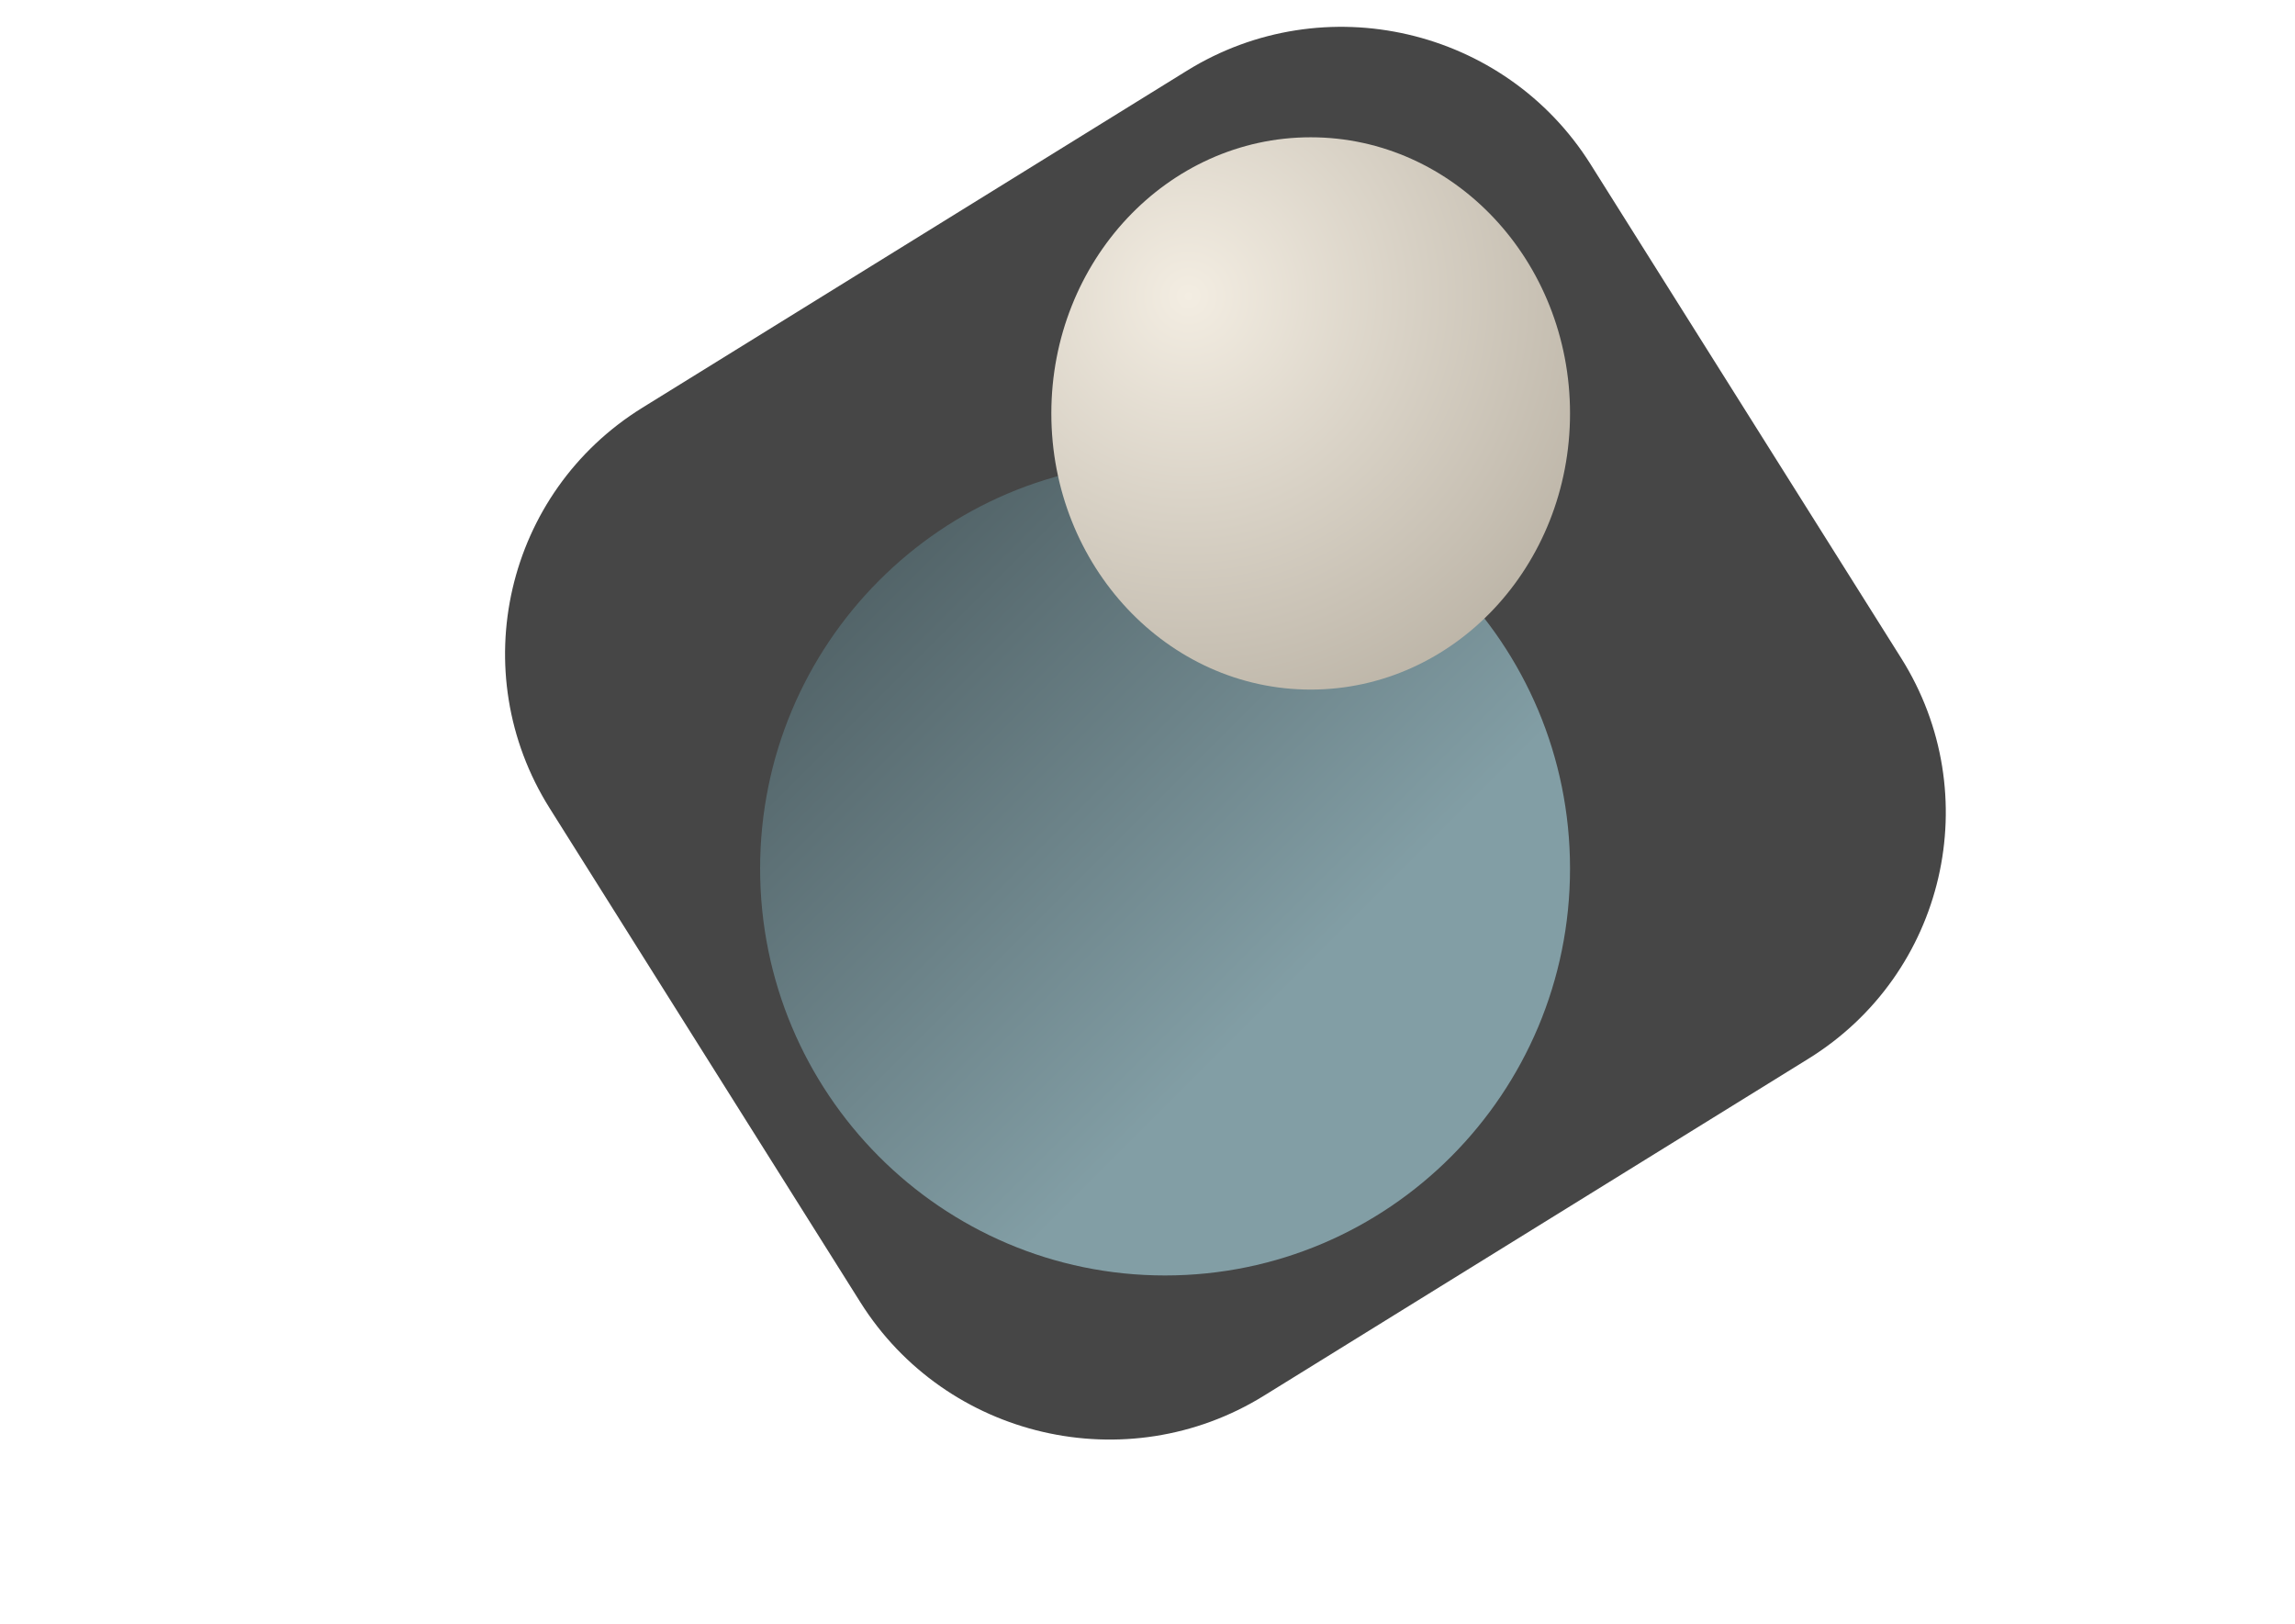
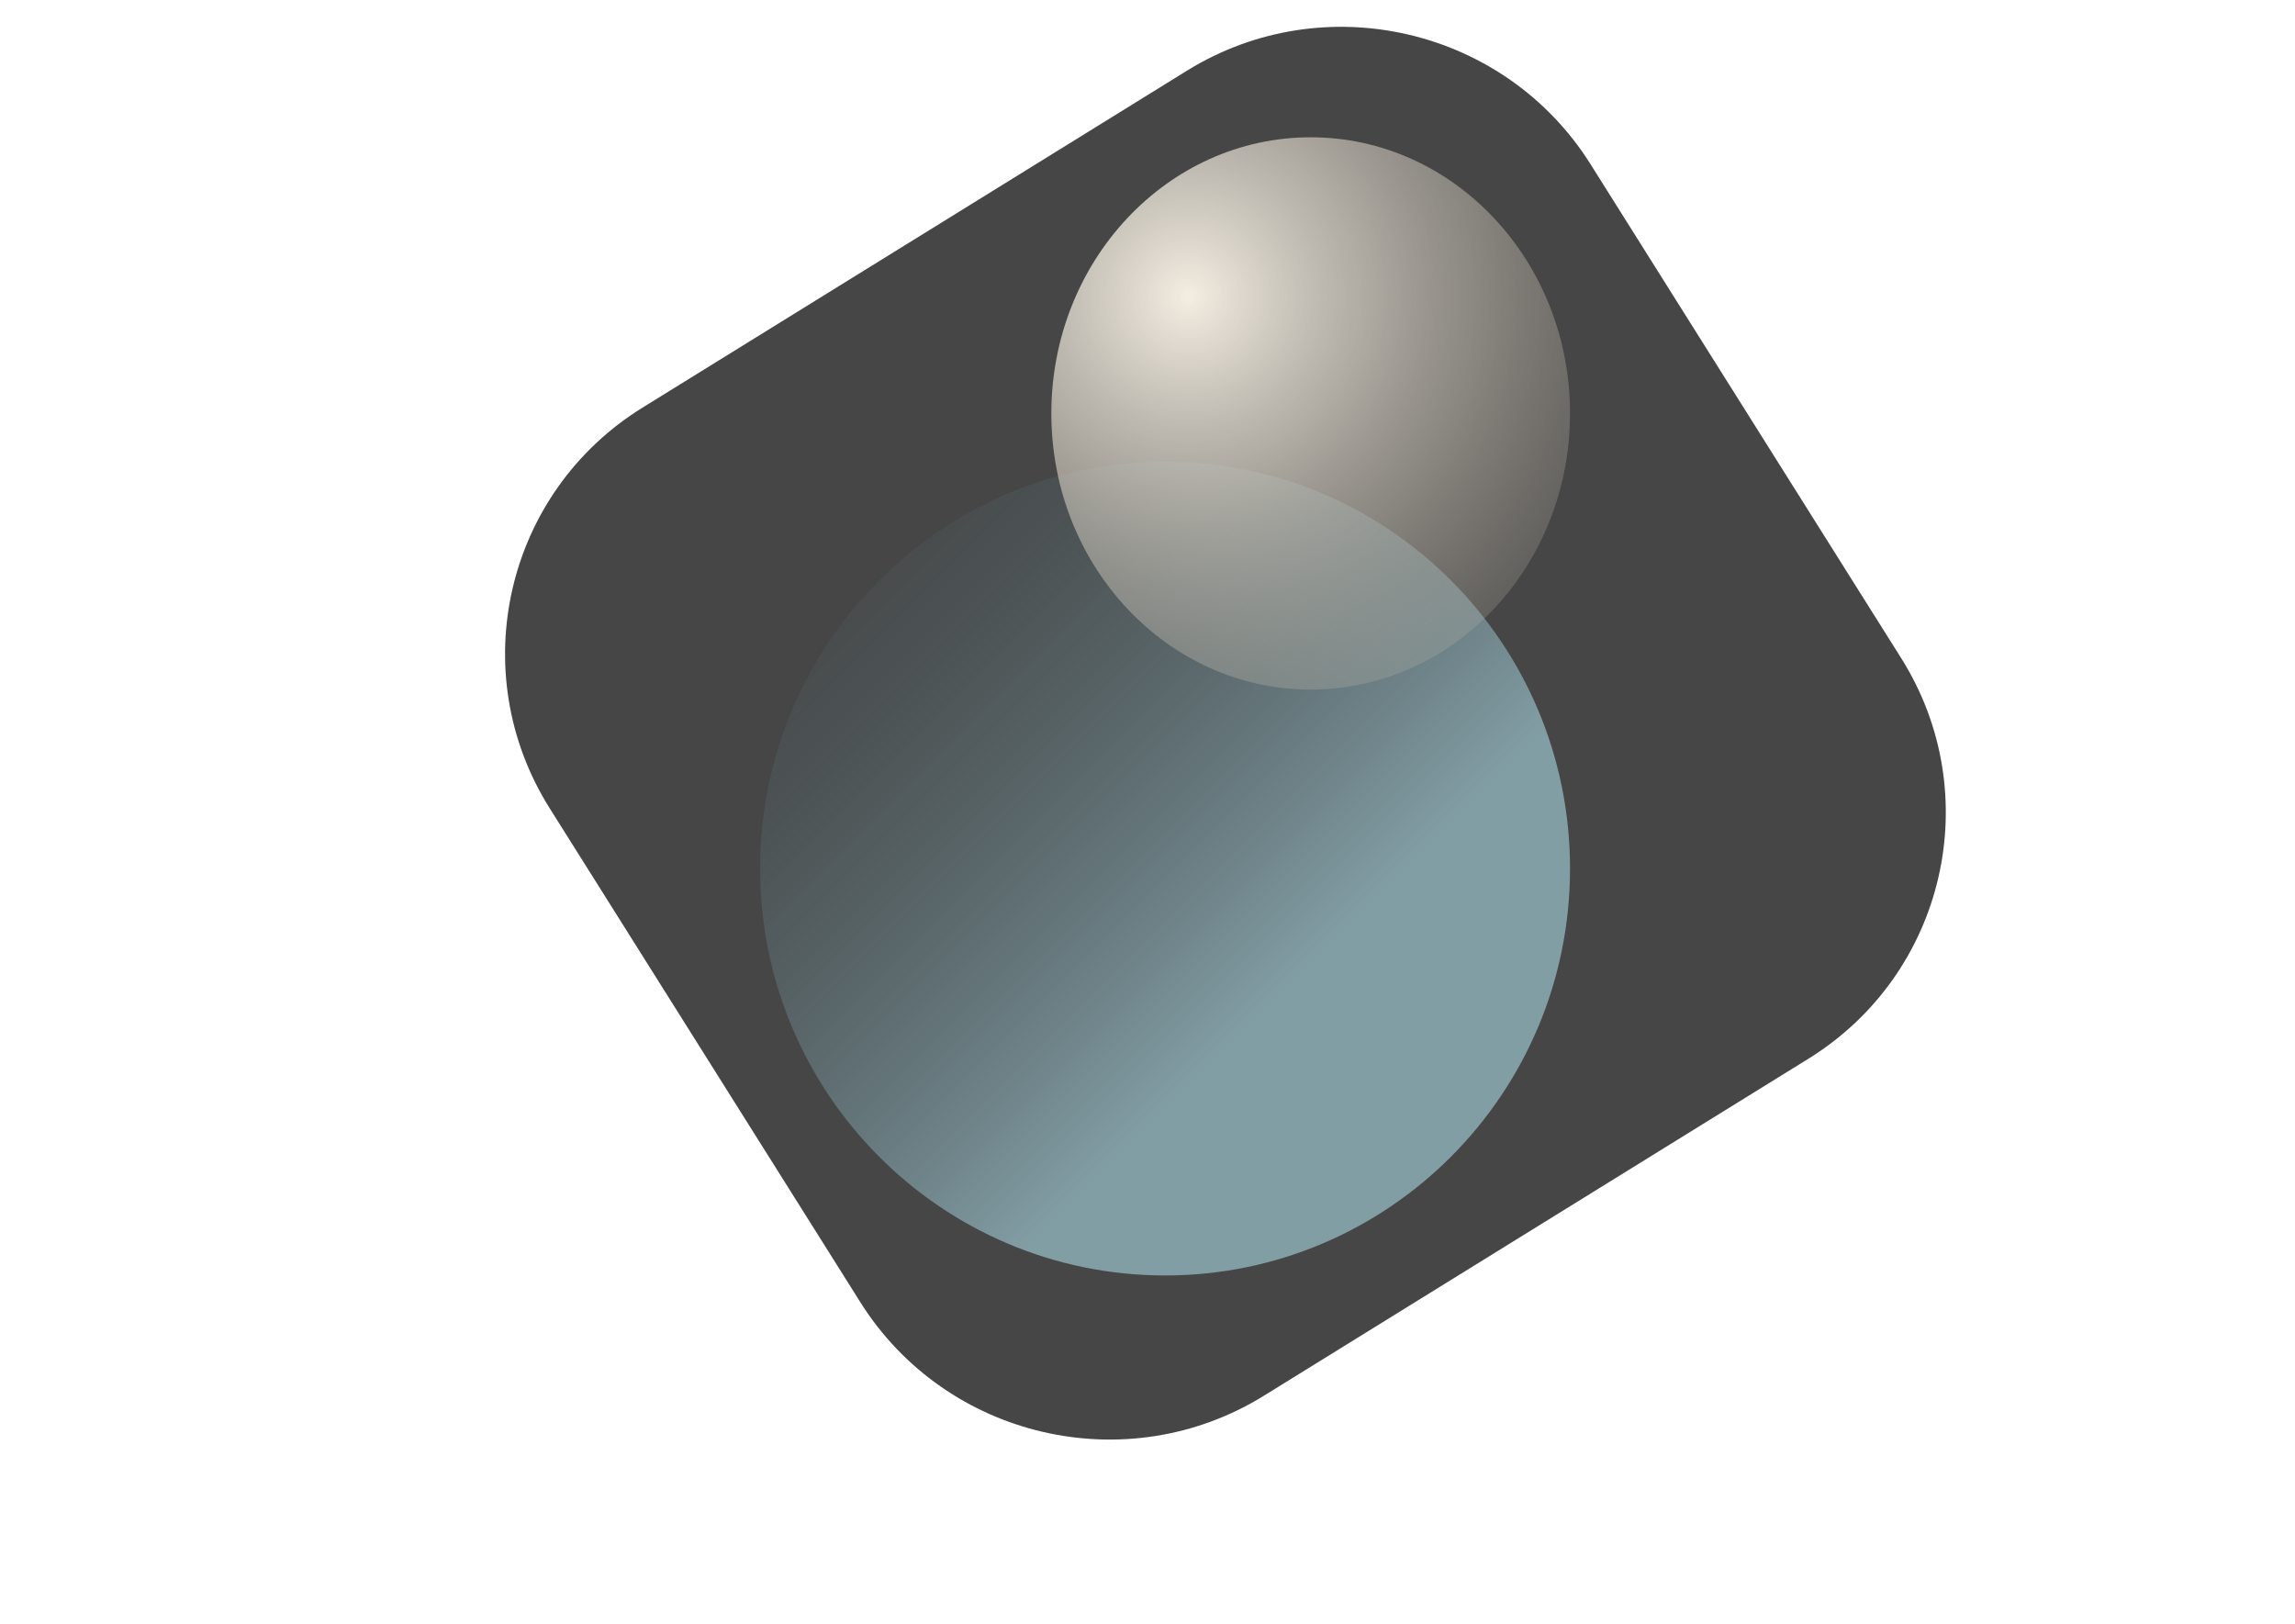
- <svg xmlns="http://www.w3.org/2000/svg" width="100%" height="100%" viewBox="0 0 3508 2481" version="1.1" xml:space="preserve" style="fill-rule:evenodd;clip-rule:evenodd;stroke-linejoin:round;stroke-miterlimit:1.414;">
-   <g transform="matrix(0.627395,0.997527,-1.4717,0.910778,2253.03,-2041.23)">
-     <path d="M2869,875.721C2869,733.481 2699.4,618 2490.5,618L1733.5,618C1524.6,618 1355,733.481 1355,875.721L1355,1441.28C1355,1583.52 1524.6,1699 1733.5,1699L2490.5,1699C2699.4,1699 2869,1583.52 2869,1441.28L2869,875.721Z" style="fill:rgb(70,70,70);" />
+ <svg xmlns="http://www.w3.org/2000/svg" width="100%" height="100%" viewBox="0 0 3508 2481" version="1.1" xml:space="preserve" style="fill-rule:evenodd;clip-rule:evenodd;stroke-linejoin:round;stroke-miterlimit:1.414;" id="svg34">
+   <g transform="matrix(0.627395,0.997527,-1.4717,0.910778,2253.03,-2041.23)" id="g4">
+     <path d="M2869,875.721C2869,733.481 2699.4,618 2490.5,618L1733.5,618C1524.6,618 1355,733.481 1355,875.721L1355,1441.28C1355,1583.52 1524.6,1699 1733.5,1699L2490.5,1699C2699.4,1699 2869,1583.52 2869,1441.28L2869,875.721Z" style="fill:rgb(70,70,70);" id="path2" />
  </g>
-   <g transform="matrix(2.52137,0,0,2.50262,728.184,-658.212)">
-     <ellipse cx="417.5" cy="793.5" rx="245.5" ry="248.5" style="fill:url(#_Linear1);" />
+   <g transform="matrix(2.52137,0,0,2.50262,728.184,-658.212)" id="g8">
+     <ellipse cx="417.5" cy="793.5" rx="245.5" ry="248.5" style="fill:url(#_Linear1);" id="ellipse6" />
  </g>
-   <g transform="matrix(1.61475,0,0,1.69855,1329.27,-715.866)">
-     <ellipse cx="417.5" cy="793.5" rx="245.5" ry="248.5" style="fill:url(#_Radial2);" />
+   <g transform="matrix(1.61475,0,0,1.69855,1329.27,-715.866)" id="g12">
+     <ellipse cx="417.5" cy="793.5" rx="245.5" ry="248.5" style="fill:url(#_Radial2);" id="ellipse10" />
  </g>
-   <defs>
+   <defs id="defs32">
    <linearGradient id="_Linear1" x1="0" y1="0" x2="1" y2="0" gradientUnits="userSpaceOnUse" gradientTransform="matrix(-1817.23,-1785.33,1772.06,-1830.83,477.402,880.761)">
-       <stop offset="0" style="stop-color:rgb(130,158,165);stop-opacity:1" />
-       <stop offset="0.17" style="stop-color:rgb(71,86,90);stop-opacity:1" />
-       <stop offset="0.36" style="stop-color:rgb(20,24,25);stop-opacity:1" />
-       <stop offset="1" style="stop-color:black;stop-opacity:1" />
+       <stop offset="0" style="stop-color:rgb(130,158,165);stop-opacity:1" id="stop14" />
+       <stop offset="0.17" style="stop-color:#47565a;stop-opacity:0" id="stop16" />
+       <stop offset="0.36" style="stop-color:rgb(20,24,25);stop-opacity:1" id="stop18" />
+       <stop offset="1" style="stop-color:black;stop-opacity:1" id="stop20" />
    </linearGradient>
    <radialGradient id="_Radial2" cx="0" cy="0" r="1" gradientUnits="userSpaceOnUse" gradientTransform="matrix(3283.88,0,0,3121.87,304.224,690.162)">
-       <stop offset="0" style="stop-color:rgb(243,237,226);stop-opacity:1" />
-       <stop offset="0.16" style="stop-color:rgb(174,166,152);stop-opacity:1" />
-       <stop offset="0.35" style="stop-color:rgb(116,107,90);stop-opacity:1" />
-       <stop offset="1" style="stop-color:rgb(94,85,67);stop-opacity:1" />
+       <stop offset="0" style="stop-color:rgb(243,237,226);stop-opacity:1" id="stop23" />
+       <stop offset="0.16" style="stop-color:#aea698;stop-opacity:0.011" id="stop25" />
+       <stop offset="0.35" style="stop-color:rgb(116,107,90);stop-opacity:1" id="stop27" />
+       <stop offset="1" style="stop-color:rgb(94,85,67);stop-opacity:1" id="stop29" />
    </radialGradient>
  </defs>
</svg>
